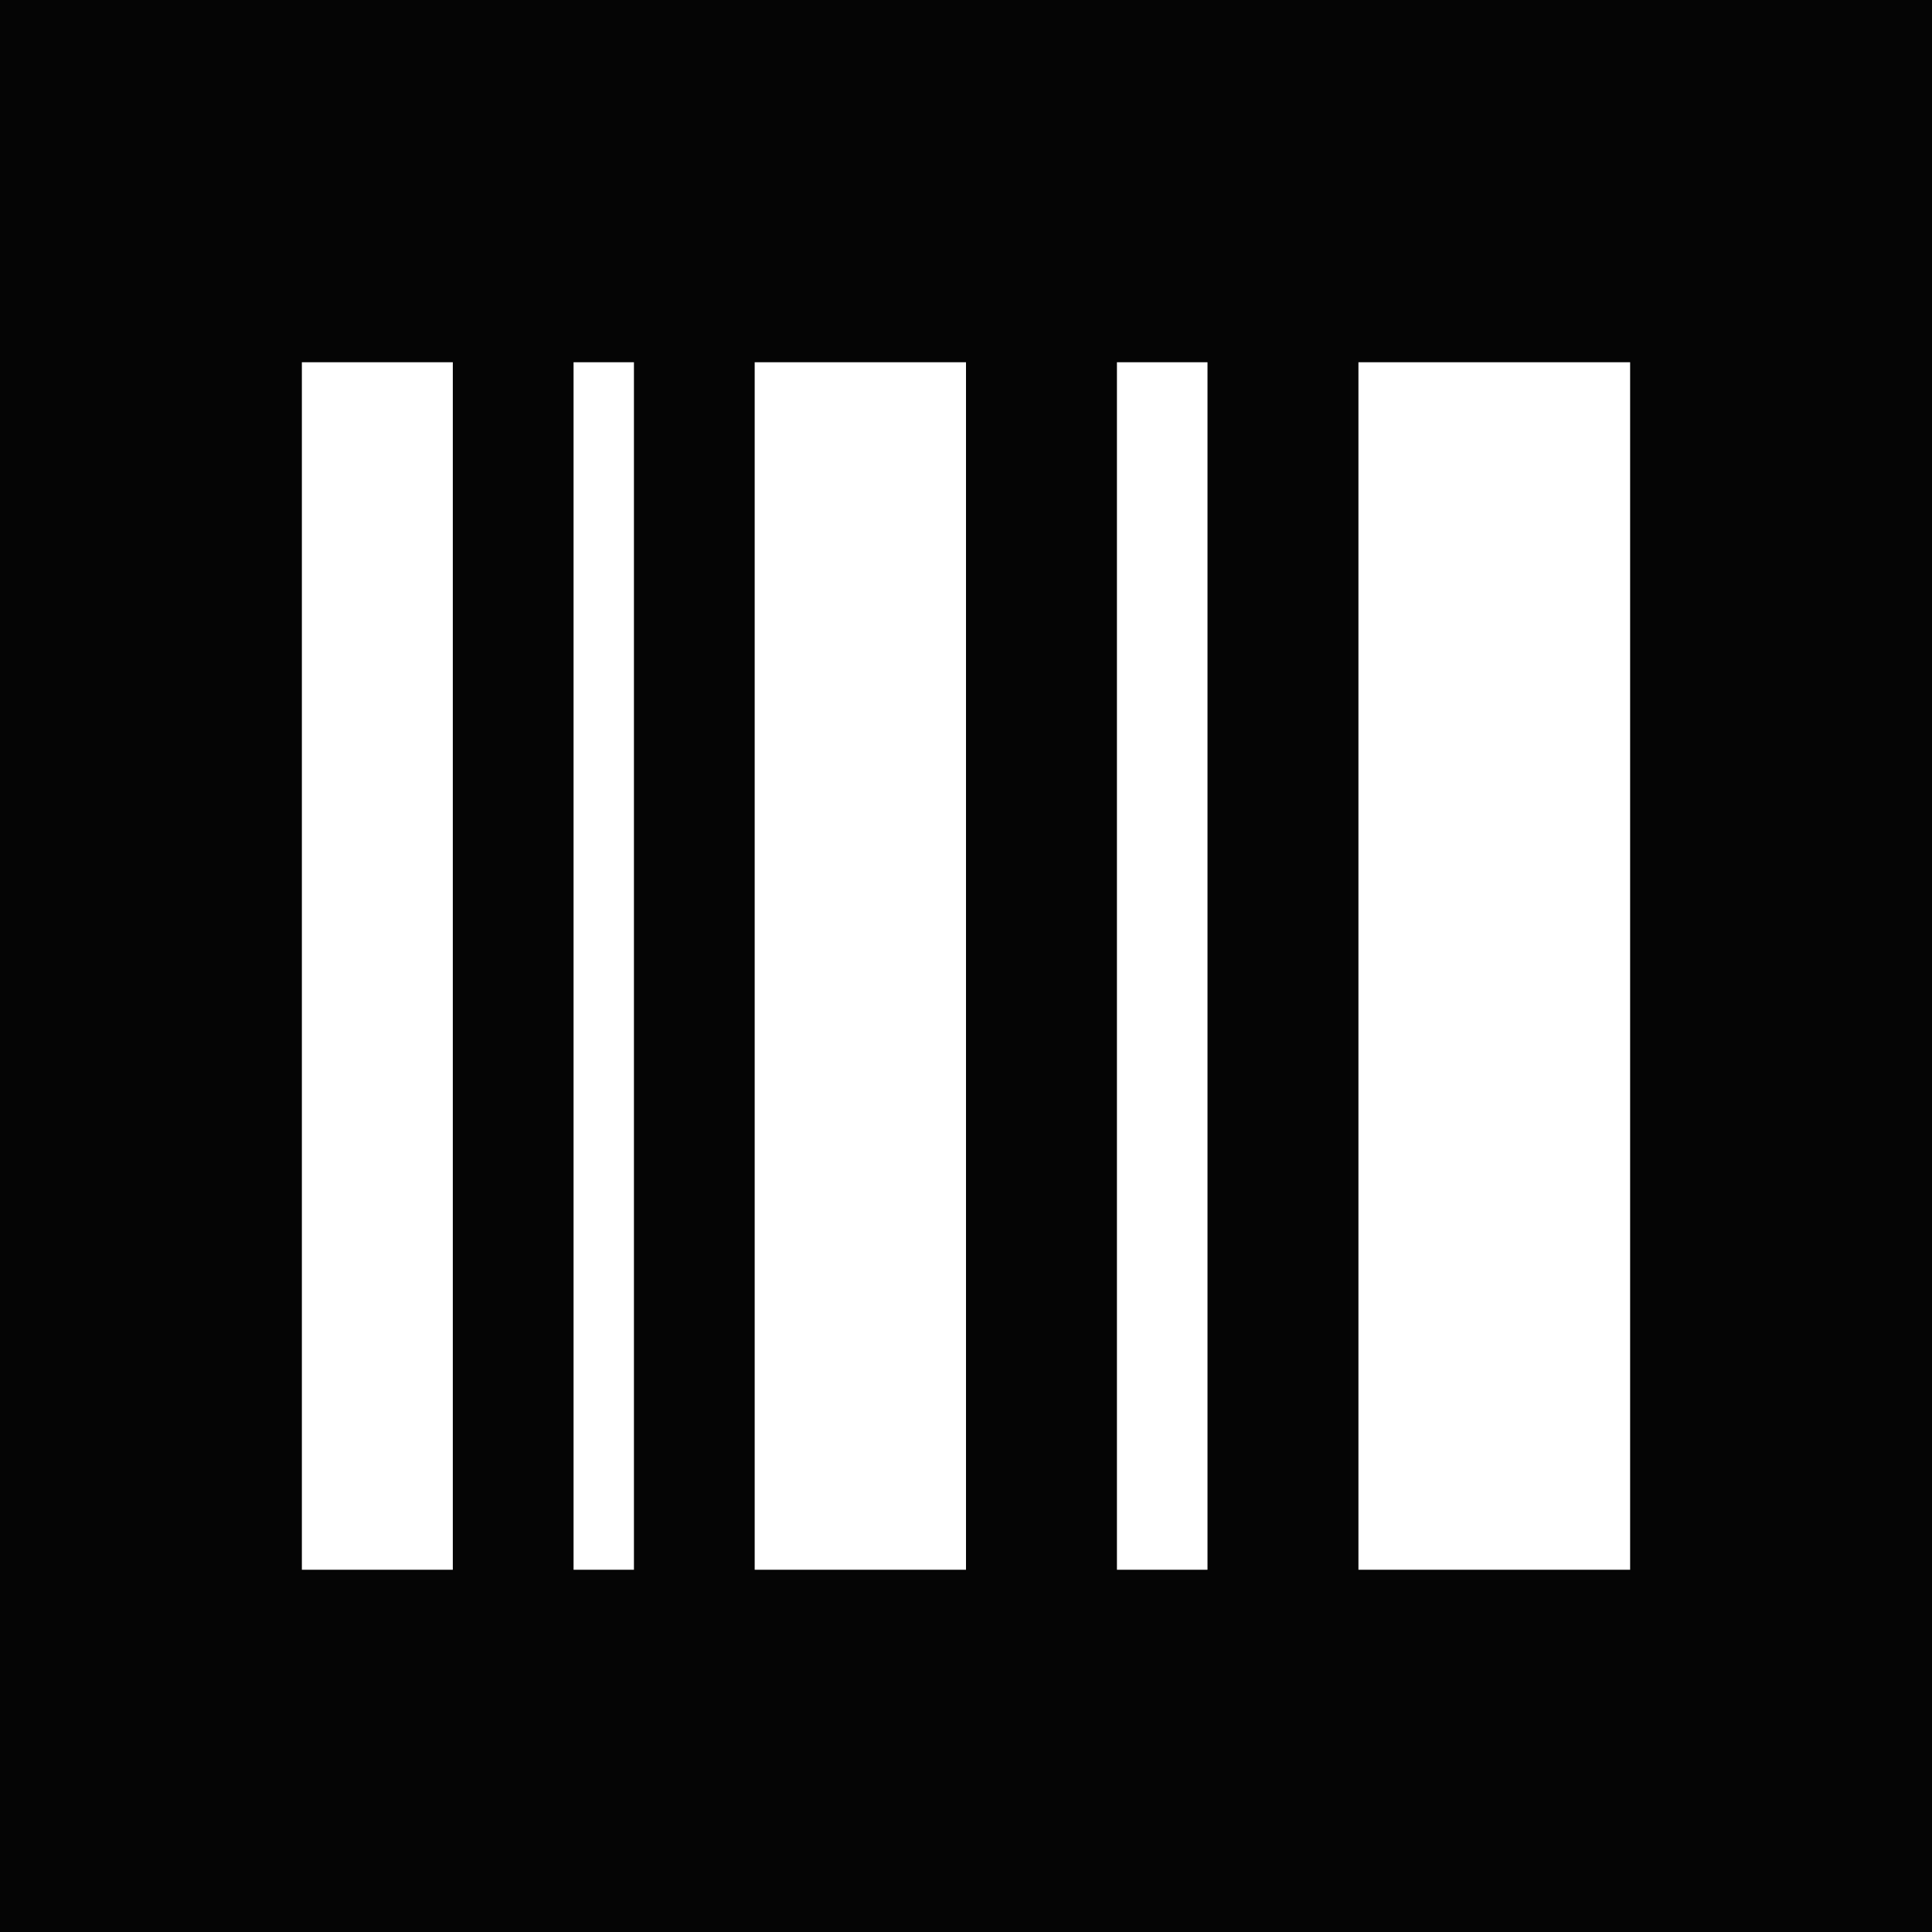
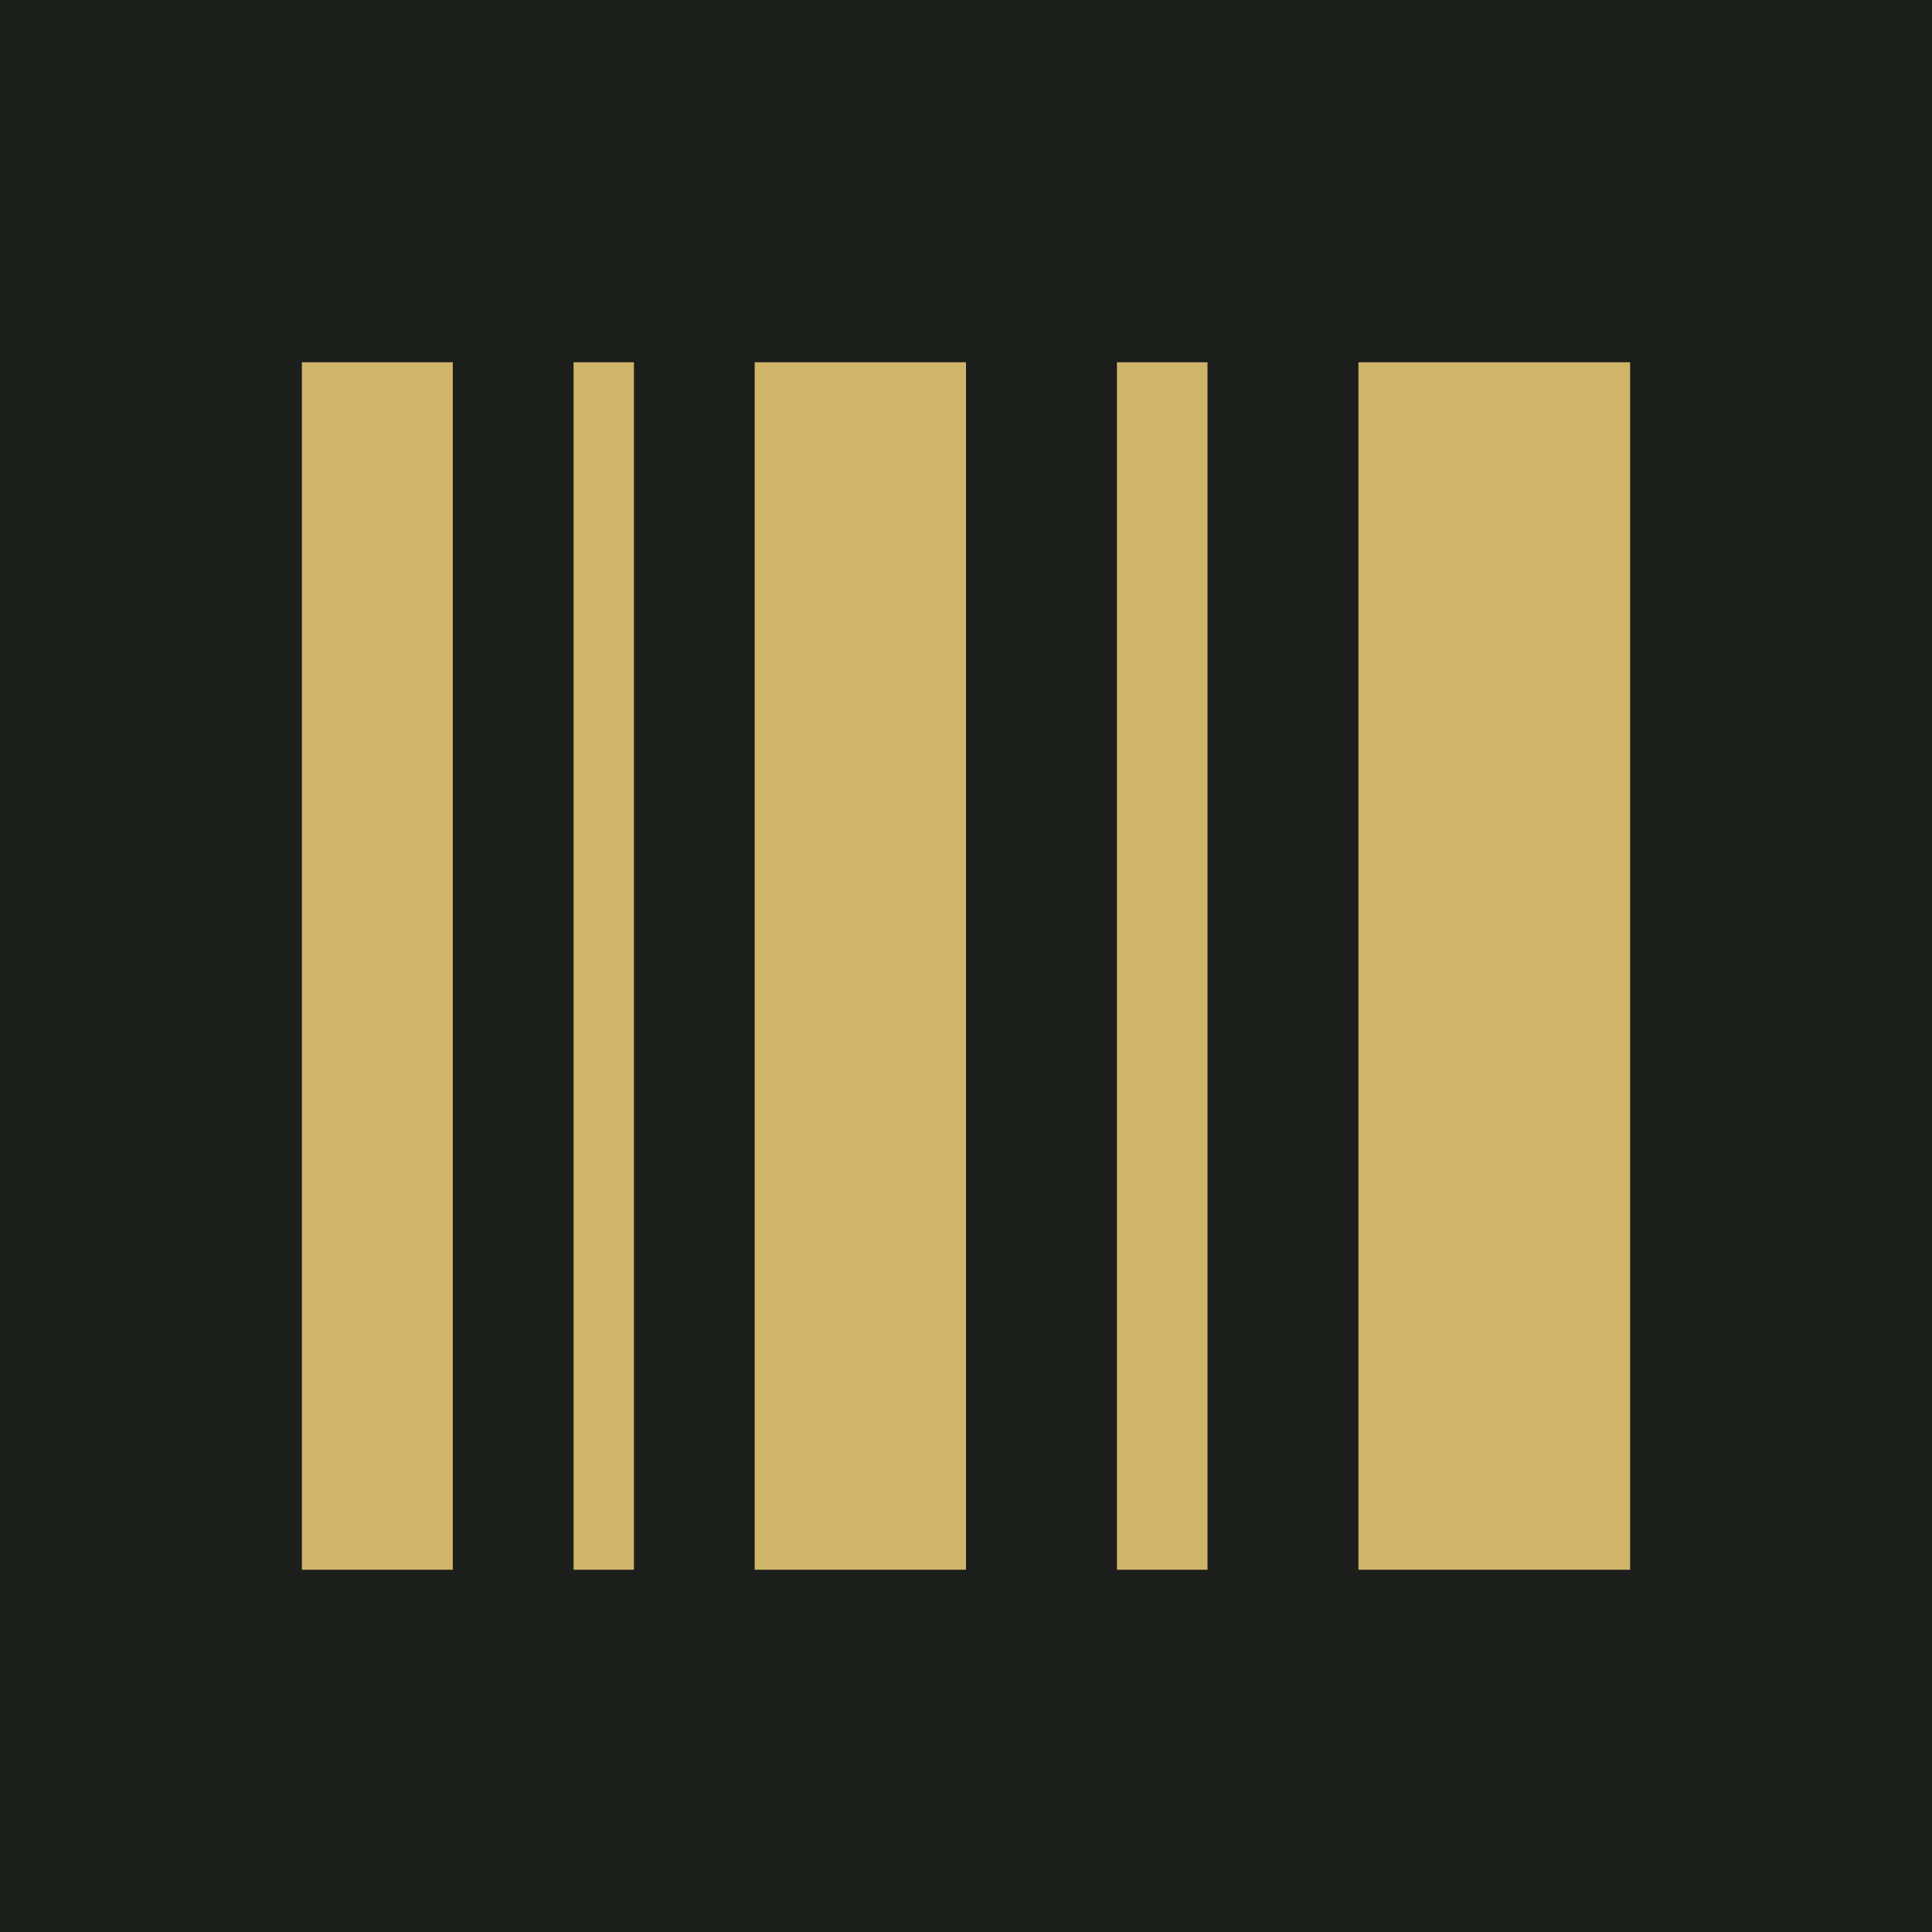
<svg xmlns="http://www.w3.org/2000/svg" viewBox="0 0 64 64">
-   <rect width="64" height="64" fill="#050505" />
-   <path d="M10 12h5v40h-5zm9 0h2v40h-2zm6 0h7v40h-7zm12 0h3v40h-3zm8 0h9v40h-9z" fill="#fff" />
+   <rect width="64" height="64" fill="#1c1e1b" />
+   <path d="M10 12h5v40h-5zm9 0h2v40h-2zm6 0h7v40h-7zm12 0h3v40h-3zm8 0h9v40h-9z" fill="#cfb46a" />
</svg>
